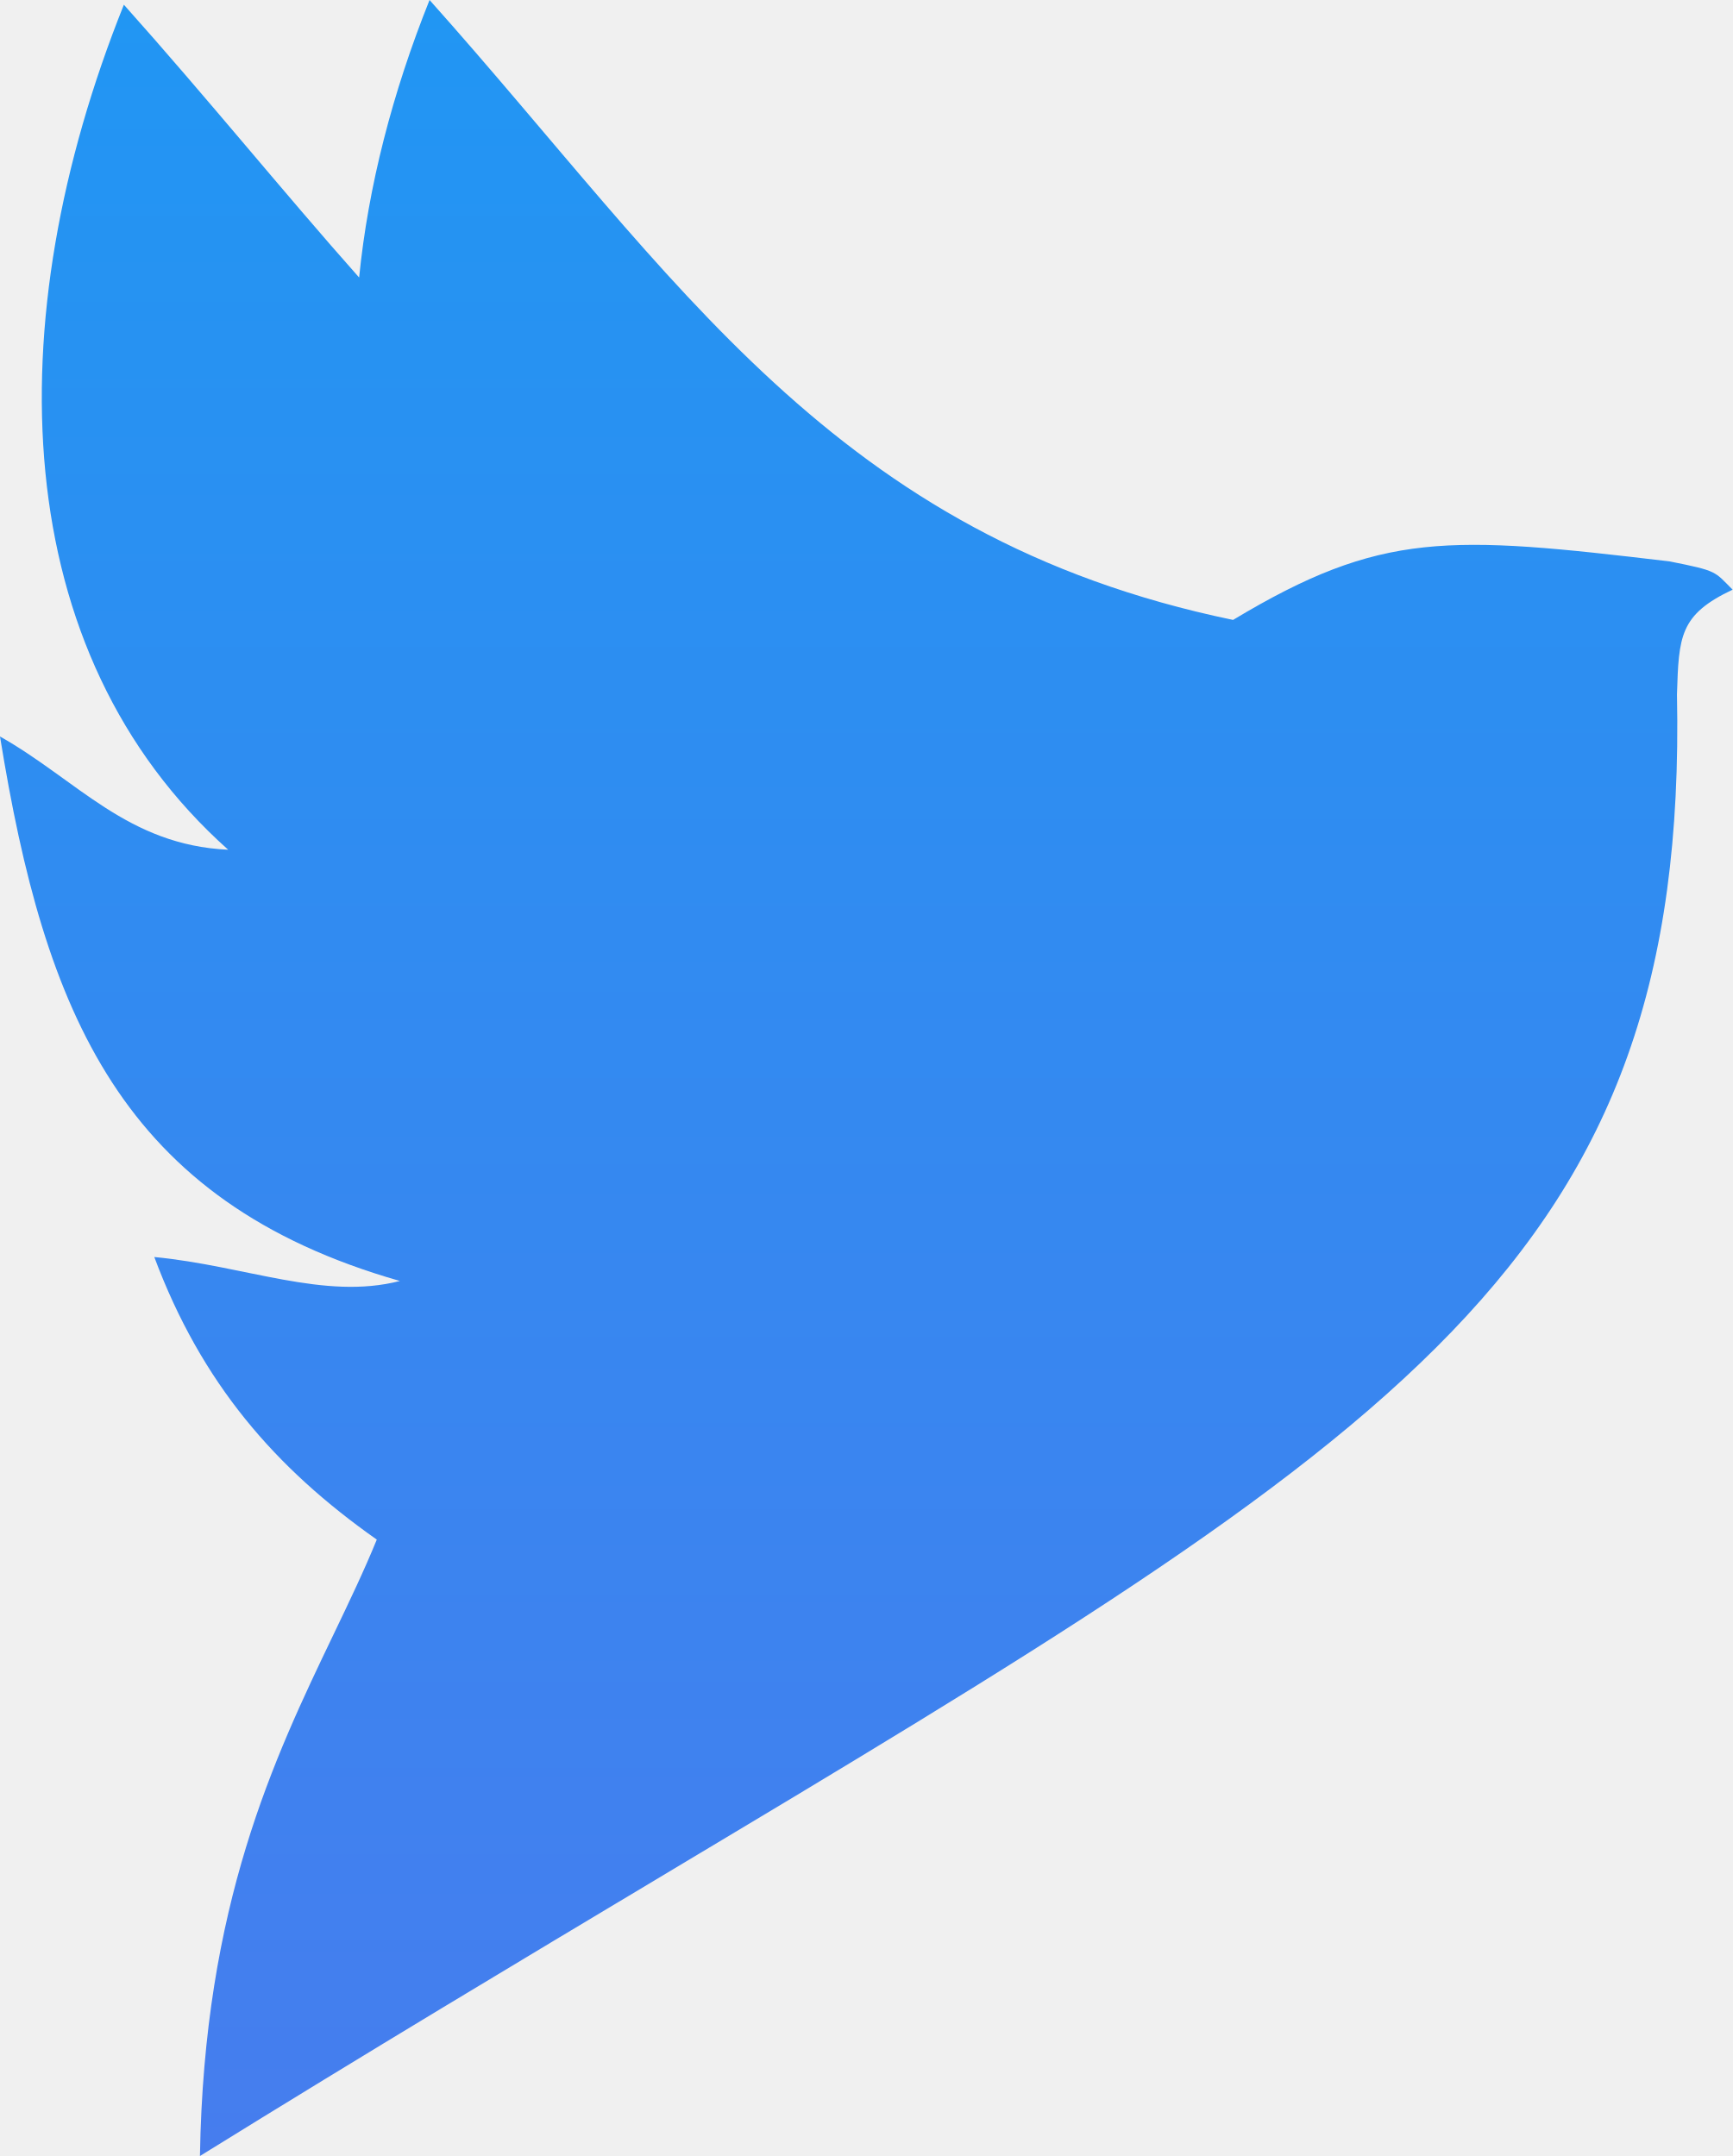
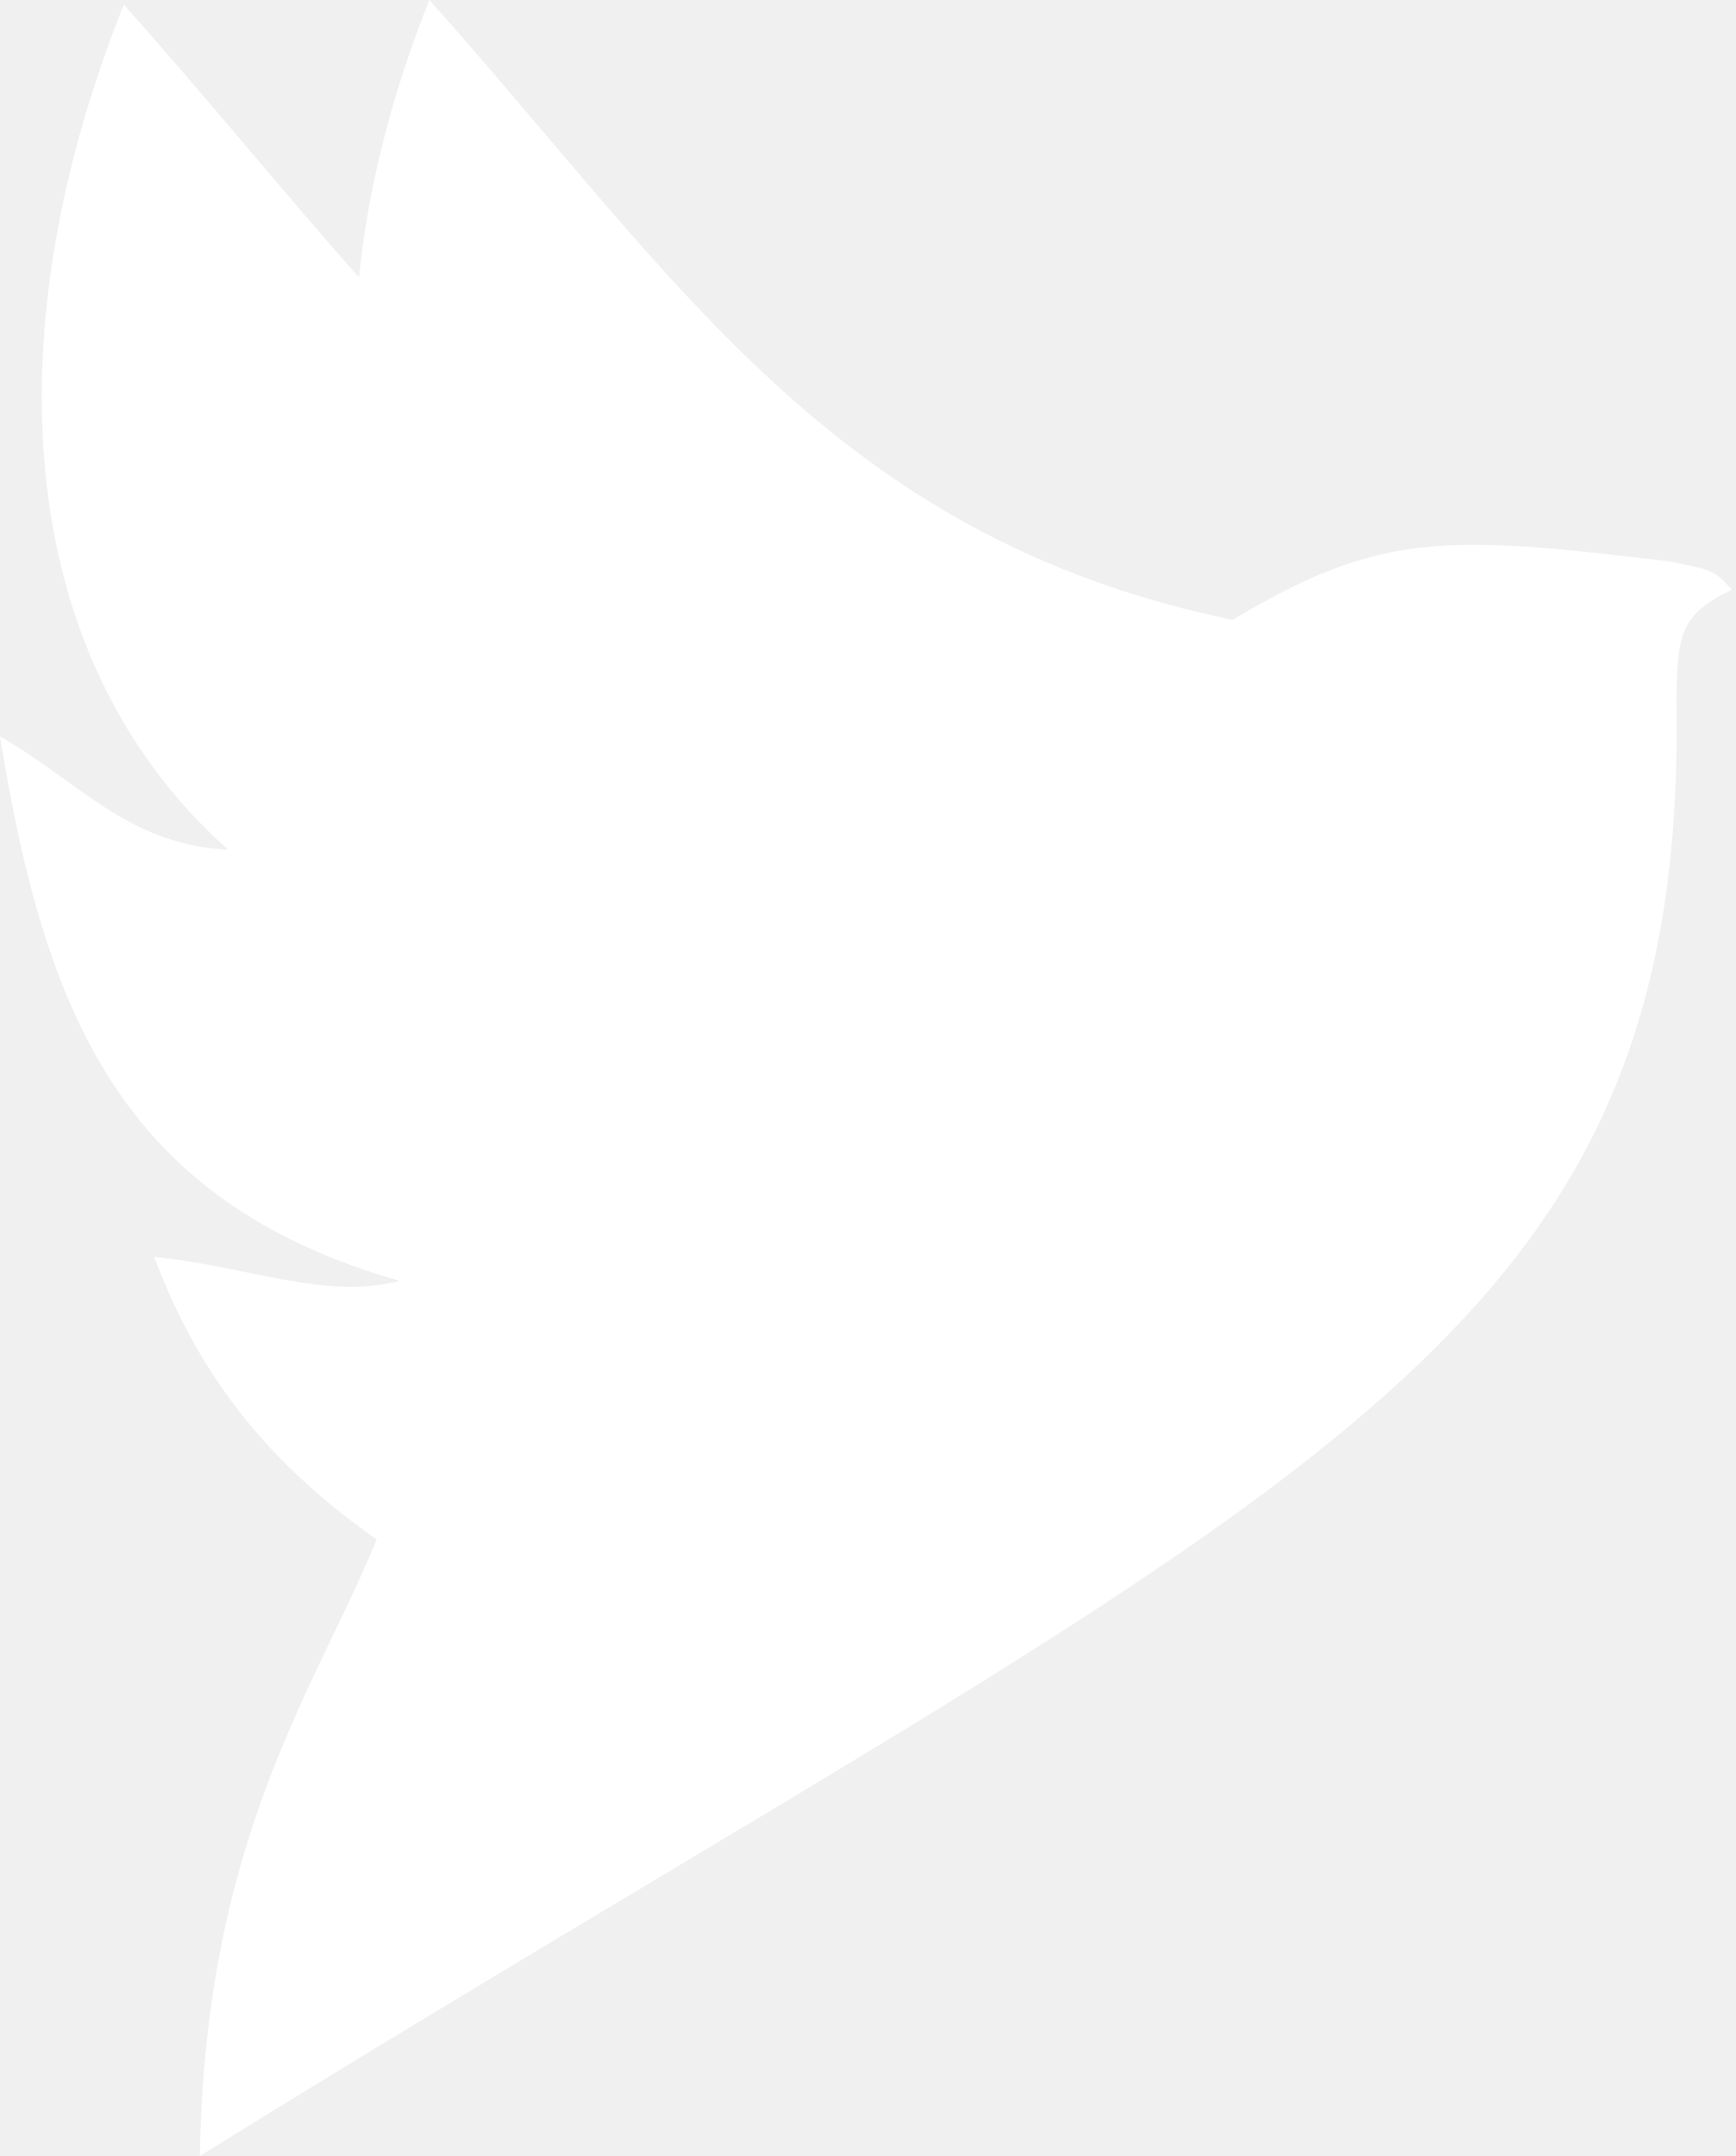
- <svg xmlns="http://www.w3.org/2000/svg" width="94" height="117" viewBox="0 0 94 117" fill="none">
-   <path d="M23.305 0C36.742 15.049 45.21 29.149 66.898 33.641C74.958 28.796 78.592 29.041 90.583 30.466C93.207 30.988 93 31 94 32C91.126 33.357 91.08 34.519 90.981 37.682C91.605 68.472 76.186 77.701 35.789 101.878C28.343 106.335 20.047 111.299 10.848 117C11.065 103.365 14.874 95.417 18.081 88.727C18.938 86.939 19.752 85.242 20.442 83.55C14.94 79.675 10.934 75.079 8.371 68.215C13.312 68.686 17.588 70.575 21.694 69.515C6.561 65.188 2.428 54.962 0 39.967C4.2 42.339 6.918 45.859 12.38 46.113C0.389 35.413 -0.189 17.491 6.721 0.255C11.301 5.384 15.359 10.413 19.484 15.06C19.974 10.136 21.286 5.036 23.305 0Z" fill="url(#paint0_linear_236_15)" />
-   <defs>
-     <linearGradient id="paint0_linear_236_15" x1="47" y1="0" x2="47" y2="117" gradientUnits="userSpaceOnUse">
-       <stop stop-color="#2196F3" />
-       <stop offset="1" stop-color="#467DEE" />
-     </linearGradient>
-   </defs>
+ <svg xmlns="http://www.w3.org/2000/svg" width="532" height="661" viewBox="0 0 532 661" fill="none">
+   <path d="M131.654 0C207.562 85.013 255.404 164.672 377.926 190.044C423.455 162.673 443.987 164.058 511.726 172.109C526.547 175.059 525.38 175.127 531.029 180.776C514.795 188.44 514.534 195.007 513.977 212.873C517.496 386.814 430.395 438.95 202.181 575.534C160.115 600.71 113.253 628.755 61.281 660.962C62.511 583.934 84.029 539.033 102.144 501.238C106.983 491.143 111.583 481.552 115.484 471.994C84.399 450.106 61.77 424.141 47.29 385.363C75.203 388.025 99.359 398.697 122.557 392.705C37.065 368.265 13.719 310.491 0 225.782C23.727 239.182 39.079 259.067 69.937 260.505C2.196 200.057 -1.067 98.813 37.967 1.44C63.841 30.417 86.766 58.823 110.072 85.081C112.835 57.26 120.25 28.448 131.654 0Z" fill="white" />
</svg>
